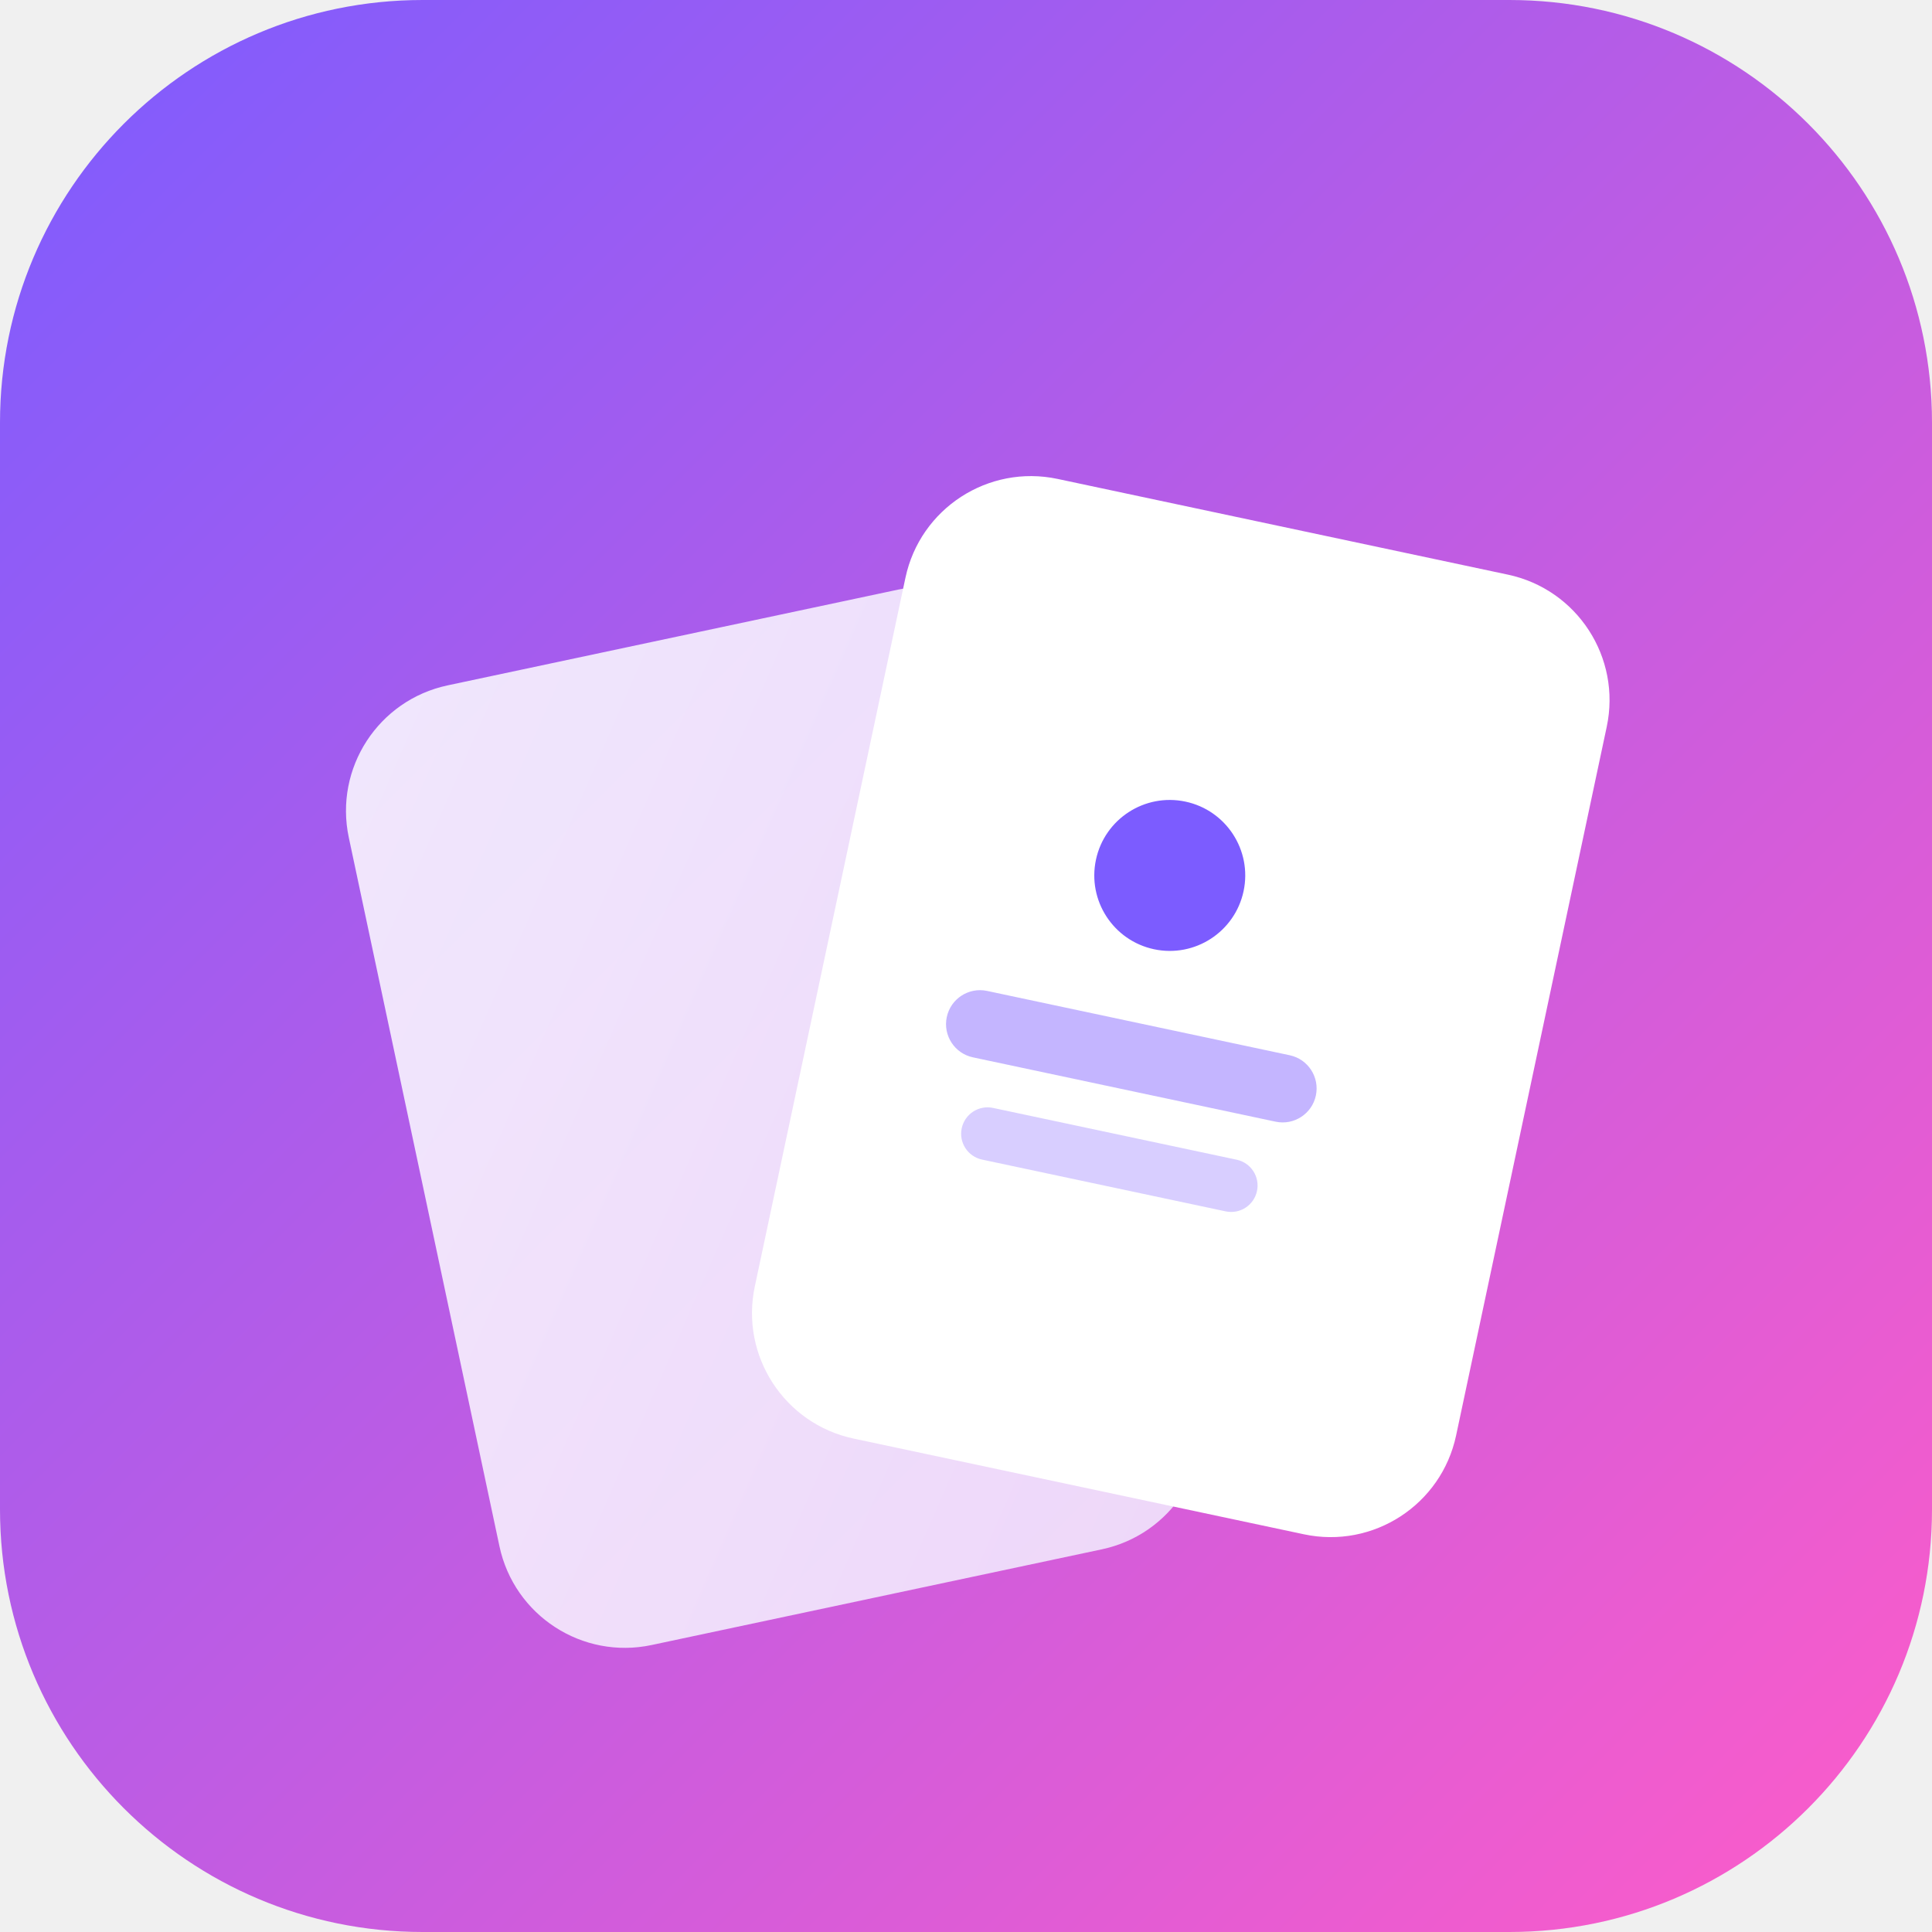
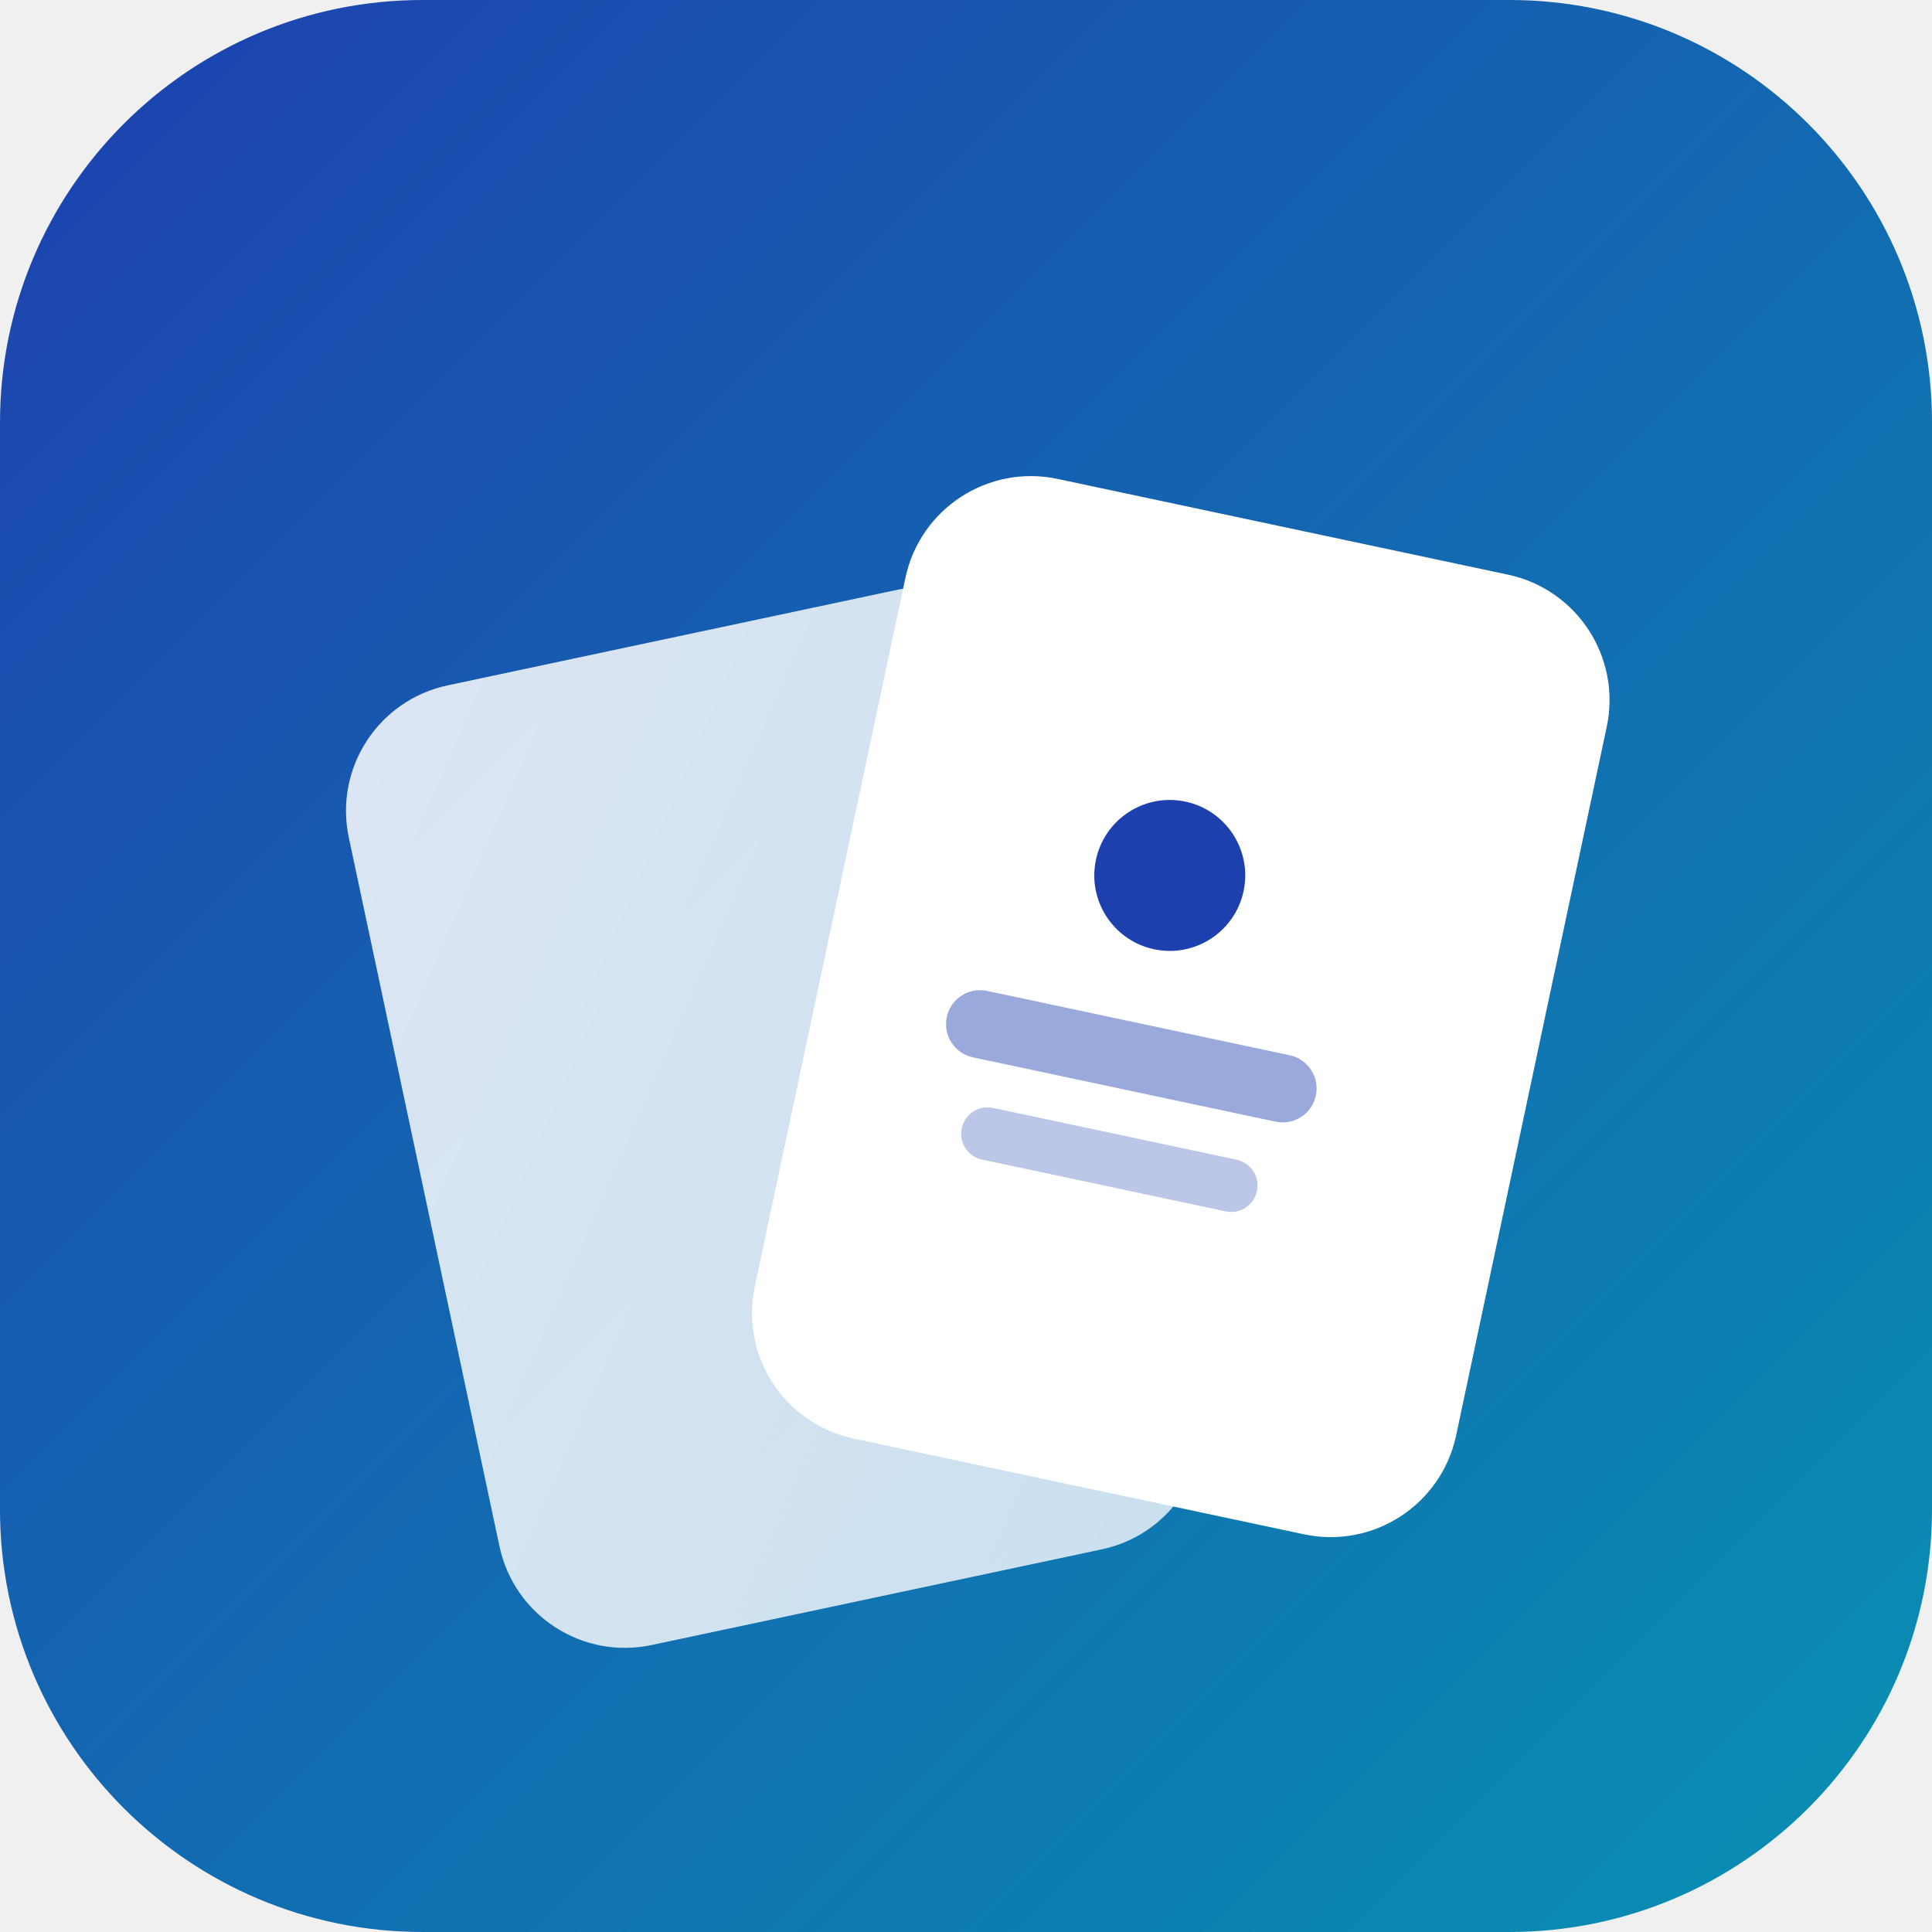
<svg xmlns="http://www.w3.org/2000/svg" viewBox="0 0 512 512">
  <defs>
    <linearGradient id="bg" x1="0%" y1="0%" x2="100%" y2="100%">
-       <stop offset="0%" stop-color="#7c5cff" />
-       <stop offset="100%" stop-color="#ff5cc8" />
+       <stop offset="0%" stop-color="#1e40af" />
+       <stop offset="100%" stop-color="#0891b2" />
    </linearGradient>
    <linearGradient id="card" x1="0%" y1="0%" x2="100%" y2="100%">
      <stop offset="0%" stop-color="#ffffff" />
-       <stop offset="100%" stop-color="#f1ecff" />
+       <stop offset="100%" stop-color="#eaf1fa" />
    </linearGradient>
  </defs>
  <rect width="512" height="512" rx="112" fill="url(#bg)" />
  <g transform="translate(256 270)">
    <rect x="-150" y="-115" width="190" height="260" rx="34" fill="url(#card)" opacity="0.85" transform="rotate(-12)" />
    <rect x="-40" y="-145" width="190" height="260" rx="34" fill="white" transform="rotate(12)" />
    <g transform="translate(54 -38) rotate(12)">
-       <circle cx="0" cy="0" r="20" fill="#7c5cff" />
-       <rect x="-50" y="40" width="100" height="18" rx="9" fill="#7c5cff" opacity="0.45" />
-       <rect x="-40" y="70" width="80" height="14" rx="7" fill="#7c5cff" opacity="0.3" />
+       <circle cx="0" cy="0" r="20" fill="#1e40af" />
+       <rect x="-50" y="40" width="100" height="18" rx="9" fill="#1e40af" opacity="0.45" />
+       <rect x="-40" y="70" width="80" height="14" rx="7" fill="#1e40af" opacity="0.3" />
    </g>
  </g>
</svg>
